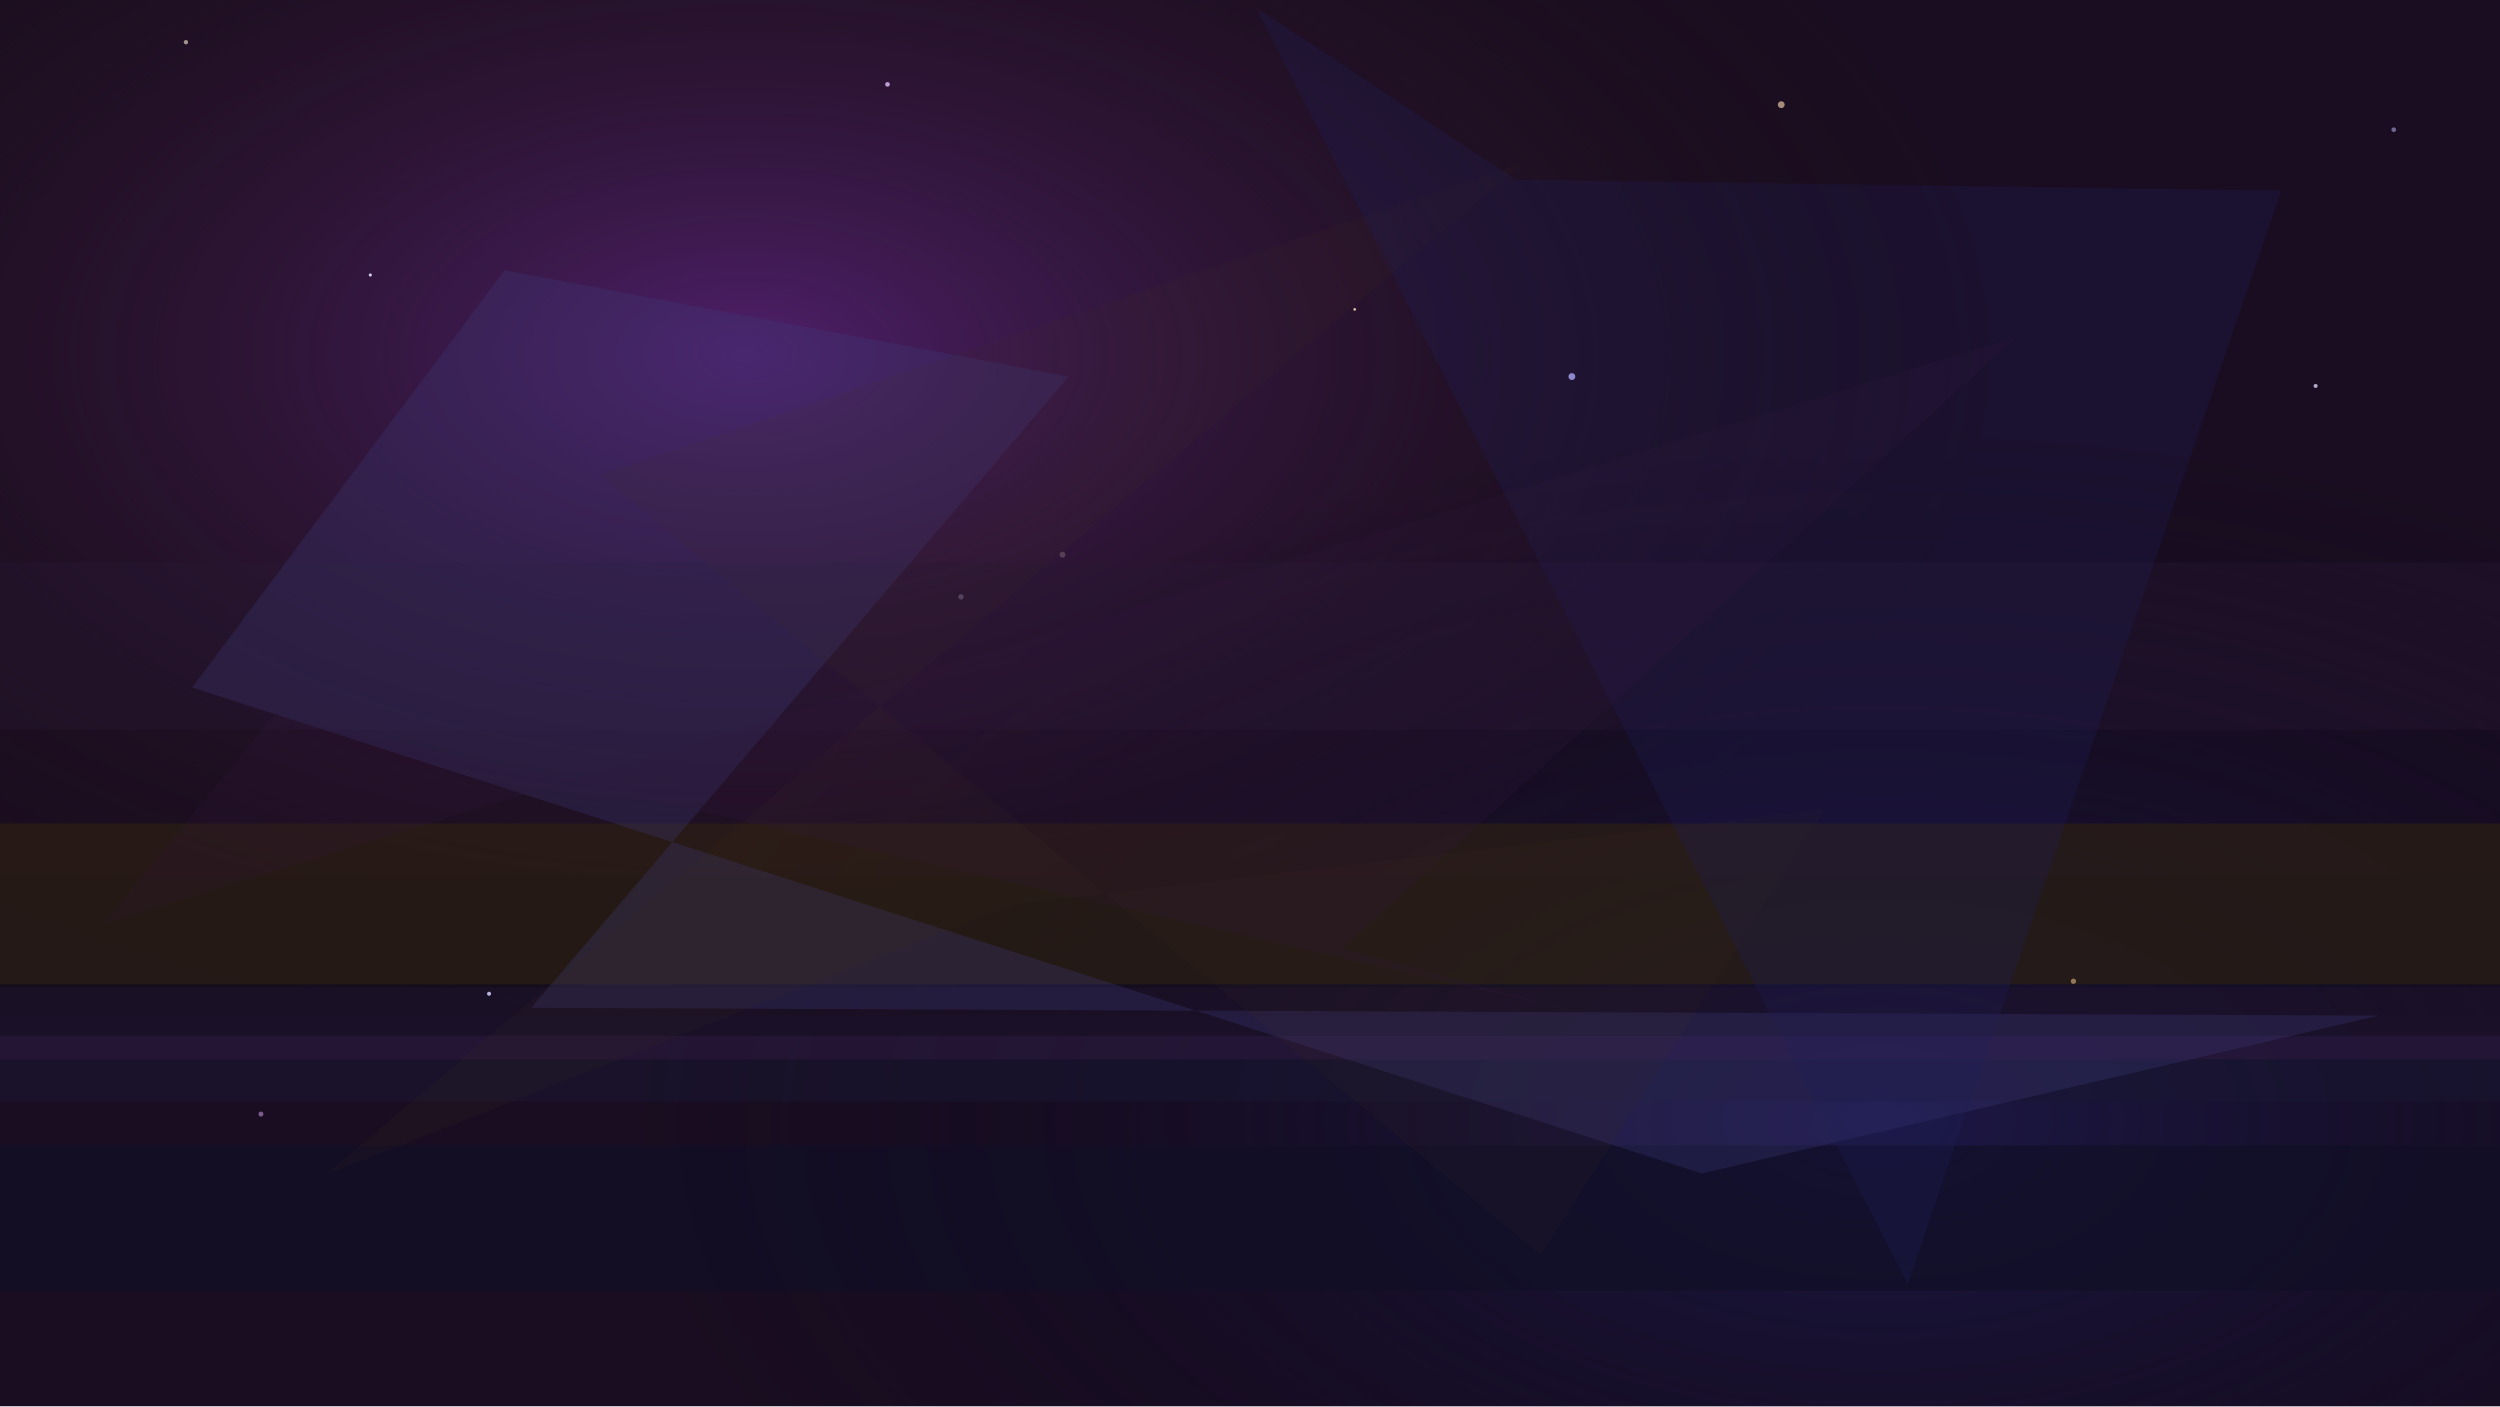
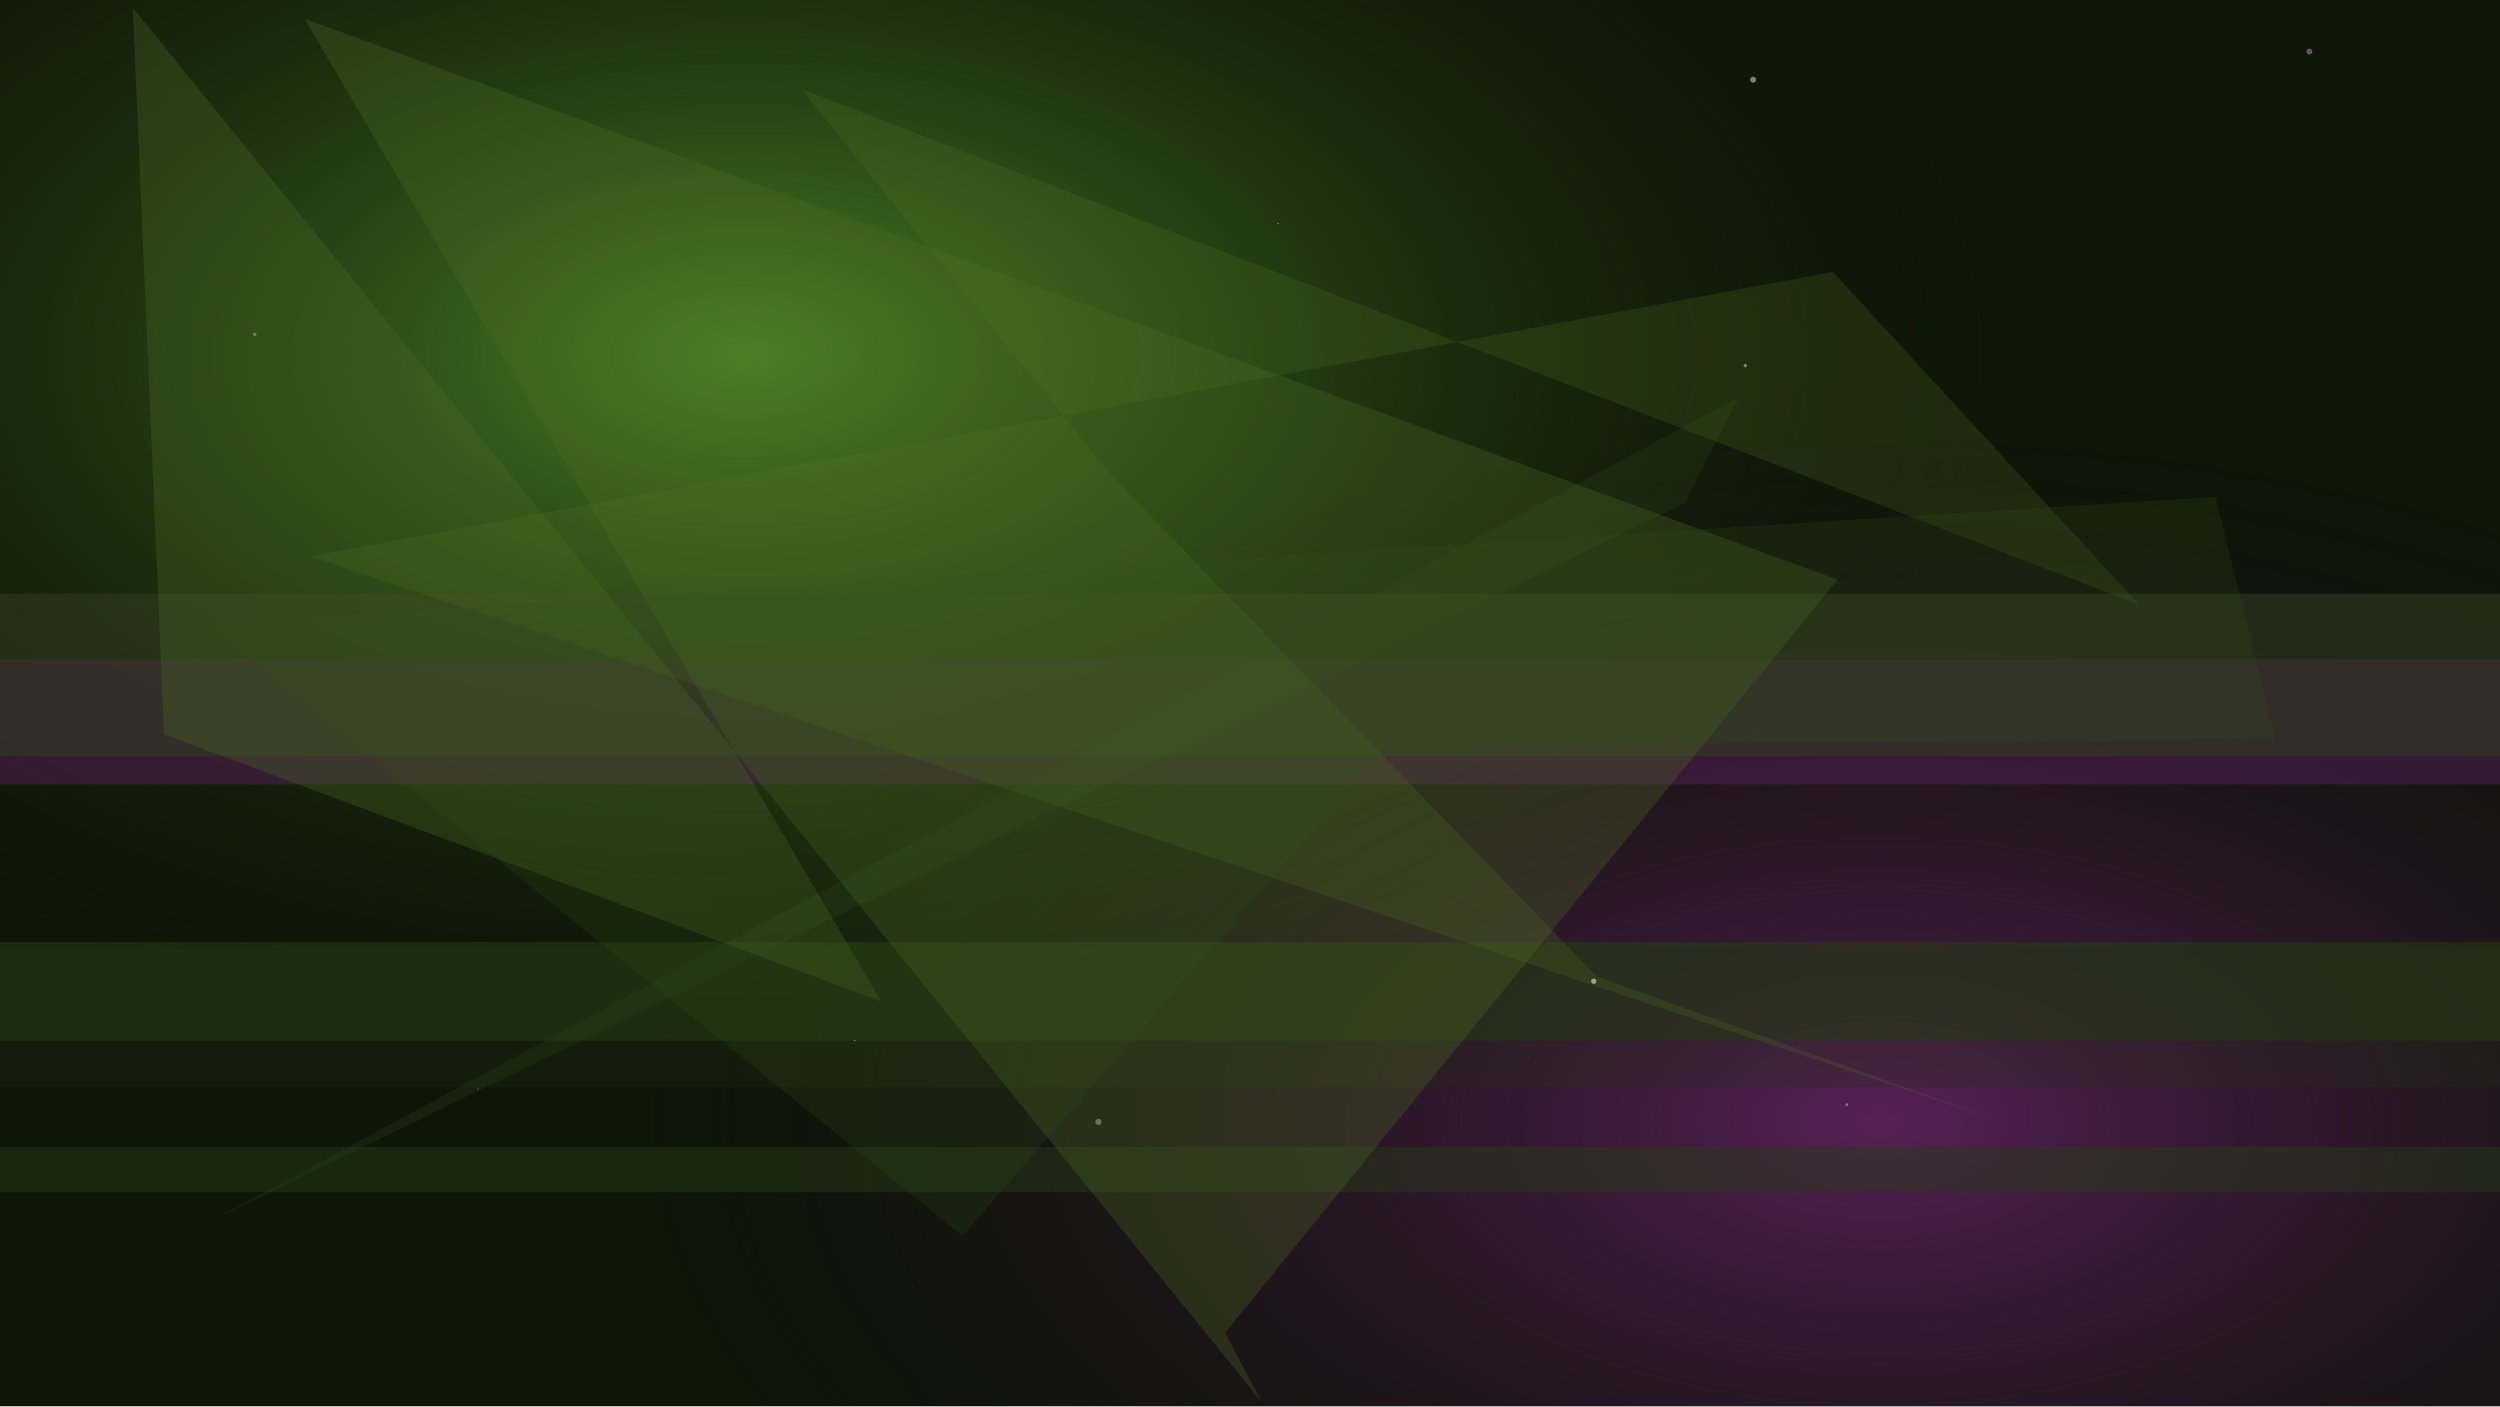
<svg xmlns="http://www.w3.org/2000/svg" width="1600" height="900" viewBox="0 0 1600 900">
-   <rect width="1600" height="900" fill="hsl(278,45%,9%)" />
+   <rect width="1600" height="900" fill="hsl(97,45%,6%)" />
  <defs>
    <radialGradient id="g0" cx="30%" cy="25%">
-       <stop offset="0%" stop-color="hsl(278,55%,27%)" />
-       <stop offset="100%" stop-color="hsl(34,60%,6%)" stop-opacity="0" />
+       <stop offset="0%" stop-color="hsl(97,55%,34%)" />
+       <stop offset="100%" stop-color="hsl(84,60%,6%)" stop-opacity="0" />
    </radialGradient>
    <radialGradient id="g1" cx="75%" cy="80%">
-       <stop offset="0%" stop-color="hsl(242,50%,21%)" stop-opacity="0.8" />
-       <stop offset="100%" stop-color="hsl(242,60%,4%)" stop-opacity="0" />
+       <stop offset="0%" stop-color="hsl(299,50%,28%)" stop-opacity="0.8" />
+       <stop offset="100%" stop-color="hsl(299,60%,4%)" stop-opacity="0" />
    </radialGradient>
  </defs>
  <rect width="1600" height="900" fill="url(#g0)" />
  <rect width="1600" height="900" fill="url(#g1)" />
-   <rect x="0" y="650" width="1600" height="55" fill="hsl(242,39%,14%)" opacity="0.55" />
-   <rect x="0" y="632" width="1600" height="46" fill="hsl(278,45%,18%)" opacity="0.41" />
-   <rect x="0" y="360" width="1600" height="107" fill="hsl(278,42%,14%)" opacity="0.36" />
-   <rect x="0" y="561" width="1600" height="102" fill="hsl(242,29%,8%)" opacity="0.46" />
-   <rect x="0" y="527" width="1600" height="103" fill="hsl(34,46%,12%)" opacity="0.61" />
-   <rect x="0" y="733" width="1600" height="93" fill="hsl(242,45%,10%)" opacity="0.65" />
-   <polygon points="1522,650 1089,751 123,440 323,173 684,241 340,645" fill="hsl(242,35%,35%)" opacity="0.3" />
-   <polygon points="384,304 975,104 208,752 648,579 1168,518 986,803" fill="hsl(34,39%,17%)" opacity="0.11" />
-   <polygon points="1221,822 804,5 970,115 1460,122" fill="hsl(242,52%,22%)" opacity="0.28" />
-   <polygon points="66,591 176,457 1003,646 859,607 1290,216" fill="hsl(278,46%,17%)" opacity="0.18" />
-   <circle cx="1327" cy="628" r="1.7" fill="hsl(34,78%,75%)" opacity="0.54" />
-   <circle cx="863" cy="12048" r="1.1" fill="hsl(242,73%,91%)" opacity="0.58" />
-   <circle cx="790" cy="5724" r="0.5" fill="hsl(278,60%,75%)" opacity="0.35" />
-   <circle cx="1340" cy="11157" r="1.5" fill="hsl(278,80%,78%)" opacity="0.49" />
-   <circle cx="1148" cy="7589" r="1.7" fill="hsl(278,79%,88%)" opacity="0.63" />
-   <circle cx="1538" cy="7180" r="2.1" fill="hsl(34,78%,84%)" opacity="0.65" />
-   <circle cx="1565" cy="5293" r="2.0" fill="hsl(278,57%,79%)" opacity="0.75" />
-   <circle cx="481" cy="11618" r="2.1" fill="hsl(278,71%,82%)" opacity="0.49" />
-   <circle cx="496" cy="12689" r="1.0" fill="hsl(278,62%,79%)" opacity="0.90" />
-   <circle cx="1487" cy="4422" r="1.6" fill="hsl(278,52%,82%)" opacity="0.62" />
-   <circle cx="1297" cy="12542" r="0.8" fill="hsl(242,52%,82%)" opacity="0.36" />
-   <circle cx="867" cy="198" r="0.9" fill="hsl(34,54%,79%)" opacity="0.89" />
-   <circle cx="144" cy="6018" r="1.8" fill="hsl(34,56%,87%)" opacity="0.26" />
-   <circle cx="1429" cy="6588" r="1.9" fill="hsl(242,52%,76%)" opacity="0.62" />
-   <circle cx="1383" cy="3208" r="1.4" fill="hsl(278,66%,80%)" opacity="0.50" />
-   <circle cx="348" cy="9689" r="1.8" fill="hsl(278,52%,75%)" opacity="0.88" />
-   <circle cx="602" cy="7552" r="1.5" fill="hsl(278,51%,91%)" opacity="0.29" />
-   <circle cx="1056" cy="3031" r="1.1" fill="hsl(242,70%,84%)" opacity="0.60" />
-   <circle cx="66" cy="7550" r="1.0" fill="hsl(34,50%,76%)" opacity="0.78" />
-   <circle cx="313" cy="636" r="1.3" fill="hsl(242,67%,88%)" opacity="0.87" />
-   <circle cx="1140" cy="67" r="2.2" fill="hsl(34,58%,77%)" opacity="0.68" />
-   <circle cx="316" cy="11758" r="1.6" fill="hsl(278,53%,89%)" opacity="0.89" />
-   <circle cx="906" cy="13418" r="1.5" fill="hsl(242,63%,85%)" opacity="0.94" />
-   <circle cx="661" cy="6744" r="0.8" fill="hsl(34,53%,92%)" opacity="0.40" />
-   <circle cx="963" cy="4074" r="1.0" fill="hsl(278,80%,92%)" opacity="0.50" />
-   <circle cx="1010" cy="11088" r="1.1" fill="hsl(242,54%,92%)" opacity="0.32" />
-   <circle cx="167" cy="713" r="1.6" fill="hsl(278,70%,79%)" opacity="0.51" />
-   <circle cx="568" cy="54" r="1.5" fill="hsl(278,52%,79%)" opacity="0.88" />
-   <circle cx="119" cy="27" r="1.4" fill="hsl(34,51%,86%)" opacity="0.63" />
-   <circle cx="173" cy="1760" r="2.2" fill="hsl(278,70%,91%)" opacity="0.35" />
-   <circle cx="558" cy="7156" r="2.1" fill="hsl(278,62%,92%)" opacity="0.47" />
-   <circle cx="375" cy="6328" r="0.5" fill="hsl(34,52%,78%)" opacity="0.70" />
-   <circle cx="1482" cy="247" r="1.3" fill="hsl(242,65%,90%)" opacity="0.78" />
-   <circle cx="1532" cy="83" r="1.5" fill="hsl(242,53%,77%)" opacity="0.59" />
-   <circle cx="123" cy="1797" r="1.5" fill="hsl(34,77%,75%)" opacity="0.74" />
-   <circle cx="7" cy="12305" r="1.5" fill="hsl(34,51%,79%)" opacity="0.37" />
-   <circle cx="528" cy="13400" r="1.5" fill="hsl(278,78%,81%)" opacity="0.65" />
-   <circle cx="1196" cy="2595" r="0.5" fill="hsl(278,79%,77%)" opacity="0.68" />
-   <circle cx="881" cy="1931" r="0.9" fill="hsl(278,74%,75%)" opacity="0.86" />
-   <circle cx="680" cy="355" r="1.9" fill="hsl(34,71%,90%)" opacity="0.20" />
-   <circle cx="310" cy="6868" r="0.8" fill="hsl(242,50%,78%)" opacity="0.33" />
-   <circle cx="53" cy="4409" r="1.8" fill="hsl(278,55%,79%)" opacity="0.79" />
-   <circle cx="244" cy="8706" r="2.0" fill="hsl(242,54%,86%)" opacity="0.34" />
-   <circle cx="57" cy="5438" r="0.7" fill="hsl(242,67%,83%)" opacity="0.55" />
-   <circle cx="1056" cy="1165" r="1.3" fill="hsl(34,68%,85%)" opacity="0.47" />
-   <circle cx="1006" cy="241" r="2.2" fill="hsl(242,76%,80%)" opacity="0.80" />
-   <circle cx="84" cy="7407" r="1.3" fill="hsl(34,63%,80%)" opacity="0.34" />
-   <circle cx="1411" cy="977" r="0.4" fill="hsl(242,58%,89%)" opacity="0.26" />
-   <circle cx="23" cy="6860" r="1.0" fill="hsl(278,73%,90%)" opacity="0.23" />
-   <circle cx="1571" cy="4551" r="2.1" fill="hsl(34,58%,83%)" opacity="0.61" />
-   <circle cx="871" cy="1377" r="0.8" fill="hsl(278,68%,87%)" opacity="0.32" />
-   <circle cx="411" cy="3306" r="2.0" fill="hsl(278,53%,82%)" opacity="0.56" />
-   <circle cx="436" cy="13031" r="1.7" fill="hsl(242,76%,81%)" opacity="0.36" />
-   <circle cx="344" cy="7273" r="2.1" fill="hsl(242,68%,92%)" opacity="0.56" />
-   <circle cx="237" cy="176" r="1.0" fill="hsl(242,58%,92%)" opacity="0.92" />
-   <circle cx="615" cy="382" r="1.7" fill="hsl(242,66%,91%)" opacity="0.23" />
-   <circle cx="126" cy="10455" r="0.8" fill="hsl(242,73%,75%)" opacity="0.26" />
-   <circle cx="81" cy="2521" r="2.0" fill="hsl(278,74%,85%)" opacity="0.30" />
-   <circle cx="1191" cy="3474" r="1.2" fill="hsl(242,80%,81%)" opacity="0.88" />
+   <rect x="0" y="422" width="1600" height="80" fill="hsl(299,42%,19%)" opacity="0.67" />
+   <rect x="0" y="380" width="1600" height="104" fill="hsl(84,31%,18%)" opacity="0.56" />
+   <rect x="0" y="603" width="1600" height="63" fill="hsl(97,50%,16%)" opacity="0.56" />
+   <rect x="0" y="734" width="1600" height="29" fill="hsl(97,43%,16%)" opacity="0.48" />
+   <rect x="0" y="608" width="1600" height="88" fill="hsl(84,38%,13%)" opacity="0.28" />
+   <polygon points="1078,322 1113,254 134,782" fill="hsl(97,47%,17%)" opacity="0.3" />
+   <polygon points="564,641 105,470 85,5 808,898 784,853 1176,371 195,12" fill="hsl(84,48%,28%)" opacity="0.31" />
+   <polygon points="1278,717 1022,625 711,304 513,57 1369,387 1173,174 199,356" fill="hsl(84,53%,29%)" opacity="0.23" />
+   <polygon points="616,791 888,477 1456,473 1418,318 132,399" fill="hsl(97,52%,21%)" opacity="0.21" />
+   <circle cx="306" cy="697" r="0.5" fill="hsl(97,50%,86%)" opacity="0.27" />
+   <circle cx="703" cy="718" r="2.0" fill="hsl(84,54%,76%)" opacity="0.39" />
+   <circle cx="1014" cy="10016" r="0.7" fill="hsl(84,61%,91%)" opacity="0.72" />
+   <circle cx="408" cy="8057" r="1.3" fill="hsl(299,60%,78%)" opacity="0.78" />
+   <circle cx="750" cy="1604" r="2.1" fill="hsl(84,59%,81%)" opacity="0.85" />
+   <circle cx="1171" cy="5130" r="0.5" fill="hsl(84,62%,78%)" opacity="0.70" />
+   <circle cx="962" cy="2358" r="1.1" fill="hsl(299,57%,86%)" opacity="0.65" />
+   <circle cx="785" cy="2671" r="1.5" fill="hsl(84,52%,84%)" opacity="0.56" />
+   <circle cx="1515" cy="9273" r="1.9" fill="hsl(97,58%,76%)" opacity="0.91" />
+   <circle cx="461" cy="1570" r="2.0" fill="hsl(299,55%,84%)" opacity="0.35" />
+   <circle cx="1202" cy="6138" r="1.8" fill="hsl(97,70%,83%)" opacity="0.73" />
+   <circle cx="834" cy="1565" r="2.0" fill="hsl(299,56%,79%)" opacity="0.87" />
+   <circle cx="1122" cy="51" r="1.9" fill="hsl(84,52%,85%)" opacity="0.52" />
+   <circle cx="1014" cy="7849" r="1.6" fill="hsl(84,55%,77%)" opacity="0.34" />
+   <circle cx="164" cy="11507" r="0.9" fill="hsl(84,80%,88%)" opacity="0.48" />
+   <circle cx="580" cy="1106" r="0.5" fill="hsl(97,79%,87%)" opacity="0.87" />
+   <circle cx="1020" cy="628" r="1.7" fill="hsl(97,59%,82%)" opacity="0.63" />
+   <circle cx="959" cy="9874" r="1.0" fill="hsl(97,76%,75%)" opacity="0.23" />
+   <circle cx="1318" cy="8455" r="1.6" fill="hsl(97,75%,87%)" opacity="0.60" />
+   <circle cx="478" cy="2716" r="1.4" fill="hsl(84,52%,91%)" opacity="0.42" />
+   <circle cx="260" cy="7935" r="2.1" fill="hsl(84,56%,75%)" opacity="0.94" />
+   <circle cx="683" cy="2138" r="1.1" fill="hsl(97,58%,78%)" opacity="0.26" />
+   <circle cx="547" cy="666" r="0.5" fill="hsl(84,62%,75%)" opacity="0.53" />
+   <circle cx="1182" cy="707" r="0.9" fill="hsl(97,60%,92%)" opacity="0.39" />
+   <circle cx="950" cy="5824" r="2.1" fill="hsl(97,78%,75%)" opacity="0.65" />
+   <circle cx="466" cy="11230" r="1.9" fill="hsl(97,73%,82%)" opacity="0.82" />
+   <circle cx="1174" cy="9588" r="0.6" fill="hsl(84,64%,79%)" opacity="0.58" />
+   <circle cx="483" cy="5354" r="2.0" fill="hsl(97,66%,88%)" opacity="0.93" />
+   <circle cx="47" cy="1172" r="1.6" fill="hsl(84,72%,81%)" opacity="0.89" />
+   <circle cx="1117" cy="234" r="1.1" fill="hsl(97,73%,88%)" opacity="0.46" />
+   <circle cx="818" cy="143" r="0.5" fill="hsl(299,65%,92%)" opacity="0.52" />
+   <circle cx="163" cy="214" r="1.1" fill="hsl(299,57%,89%)" opacity="0.36" />
+   <circle cx="244" cy="4208" r="1.0" fill="hsl(299,69%,77%)" opacity="0.33" />
+   <circle cx="99" cy="3550" r="0.9" fill="hsl(97,60%,82%)" opacity="0.27" />
+   <circle cx="1211" cy="5593" r="0.8" fill="hsl(84,59%,89%)" opacity="0.94" />
+   <circle cx="545" cy="1942" r="1.9" fill="hsl(97,50%,91%)" opacity="0.31" />
+   <circle cx="846" cy="4739" r="1.2" fill="hsl(97,59%,86%)" opacity="0.91" />
+   <circle cx="919" cy="4820" r="1.7" fill="hsl(97,80%,79%)" opacity="0.30" />
+   <circle cx="940" cy="2196" r="1.9" fill="hsl(84,51%,79%)" opacity="0.60" />
+   <circle cx="1455" cy="5646" r="1.3" fill="hsl(97,61%,82%)" opacity="0.89" />
+   <circle cx="1100" cy="4355" r="1.9" fill="hsl(97,73%,90%)" opacity="0.62" />
+   <circle cx="526" cy="7671" r="1.4" fill="hsl(299,58%,87%)" opacity="0.49" />
+   <circle cx="1338" cy="2443" r="0.6" fill="hsl(84,61%,86%)" opacity="0.28" />
+   <circle cx="1478" cy="33" r="1.9" fill="hsl(299,58%,78%)" opacity="0.42" />
+   <circle cx="556" cy="4358" r="1.9" fill="hsl(97,78%,77%)" opacity="0.40" />
+   <circle cx="1594" cy="2802" r="1.2" fill="hsl(97,51%,76%)" opacity="0.35" />
+   <circle cx="1483" cy="4394" r="2.1" fill="hsl(84,52%,86%)" opacity="0.68" />
+   <circle cx="1067" cy="4580" r="0.8" fill="hsl(84,63%,88%)" opacity="0.82" />
</svg>
